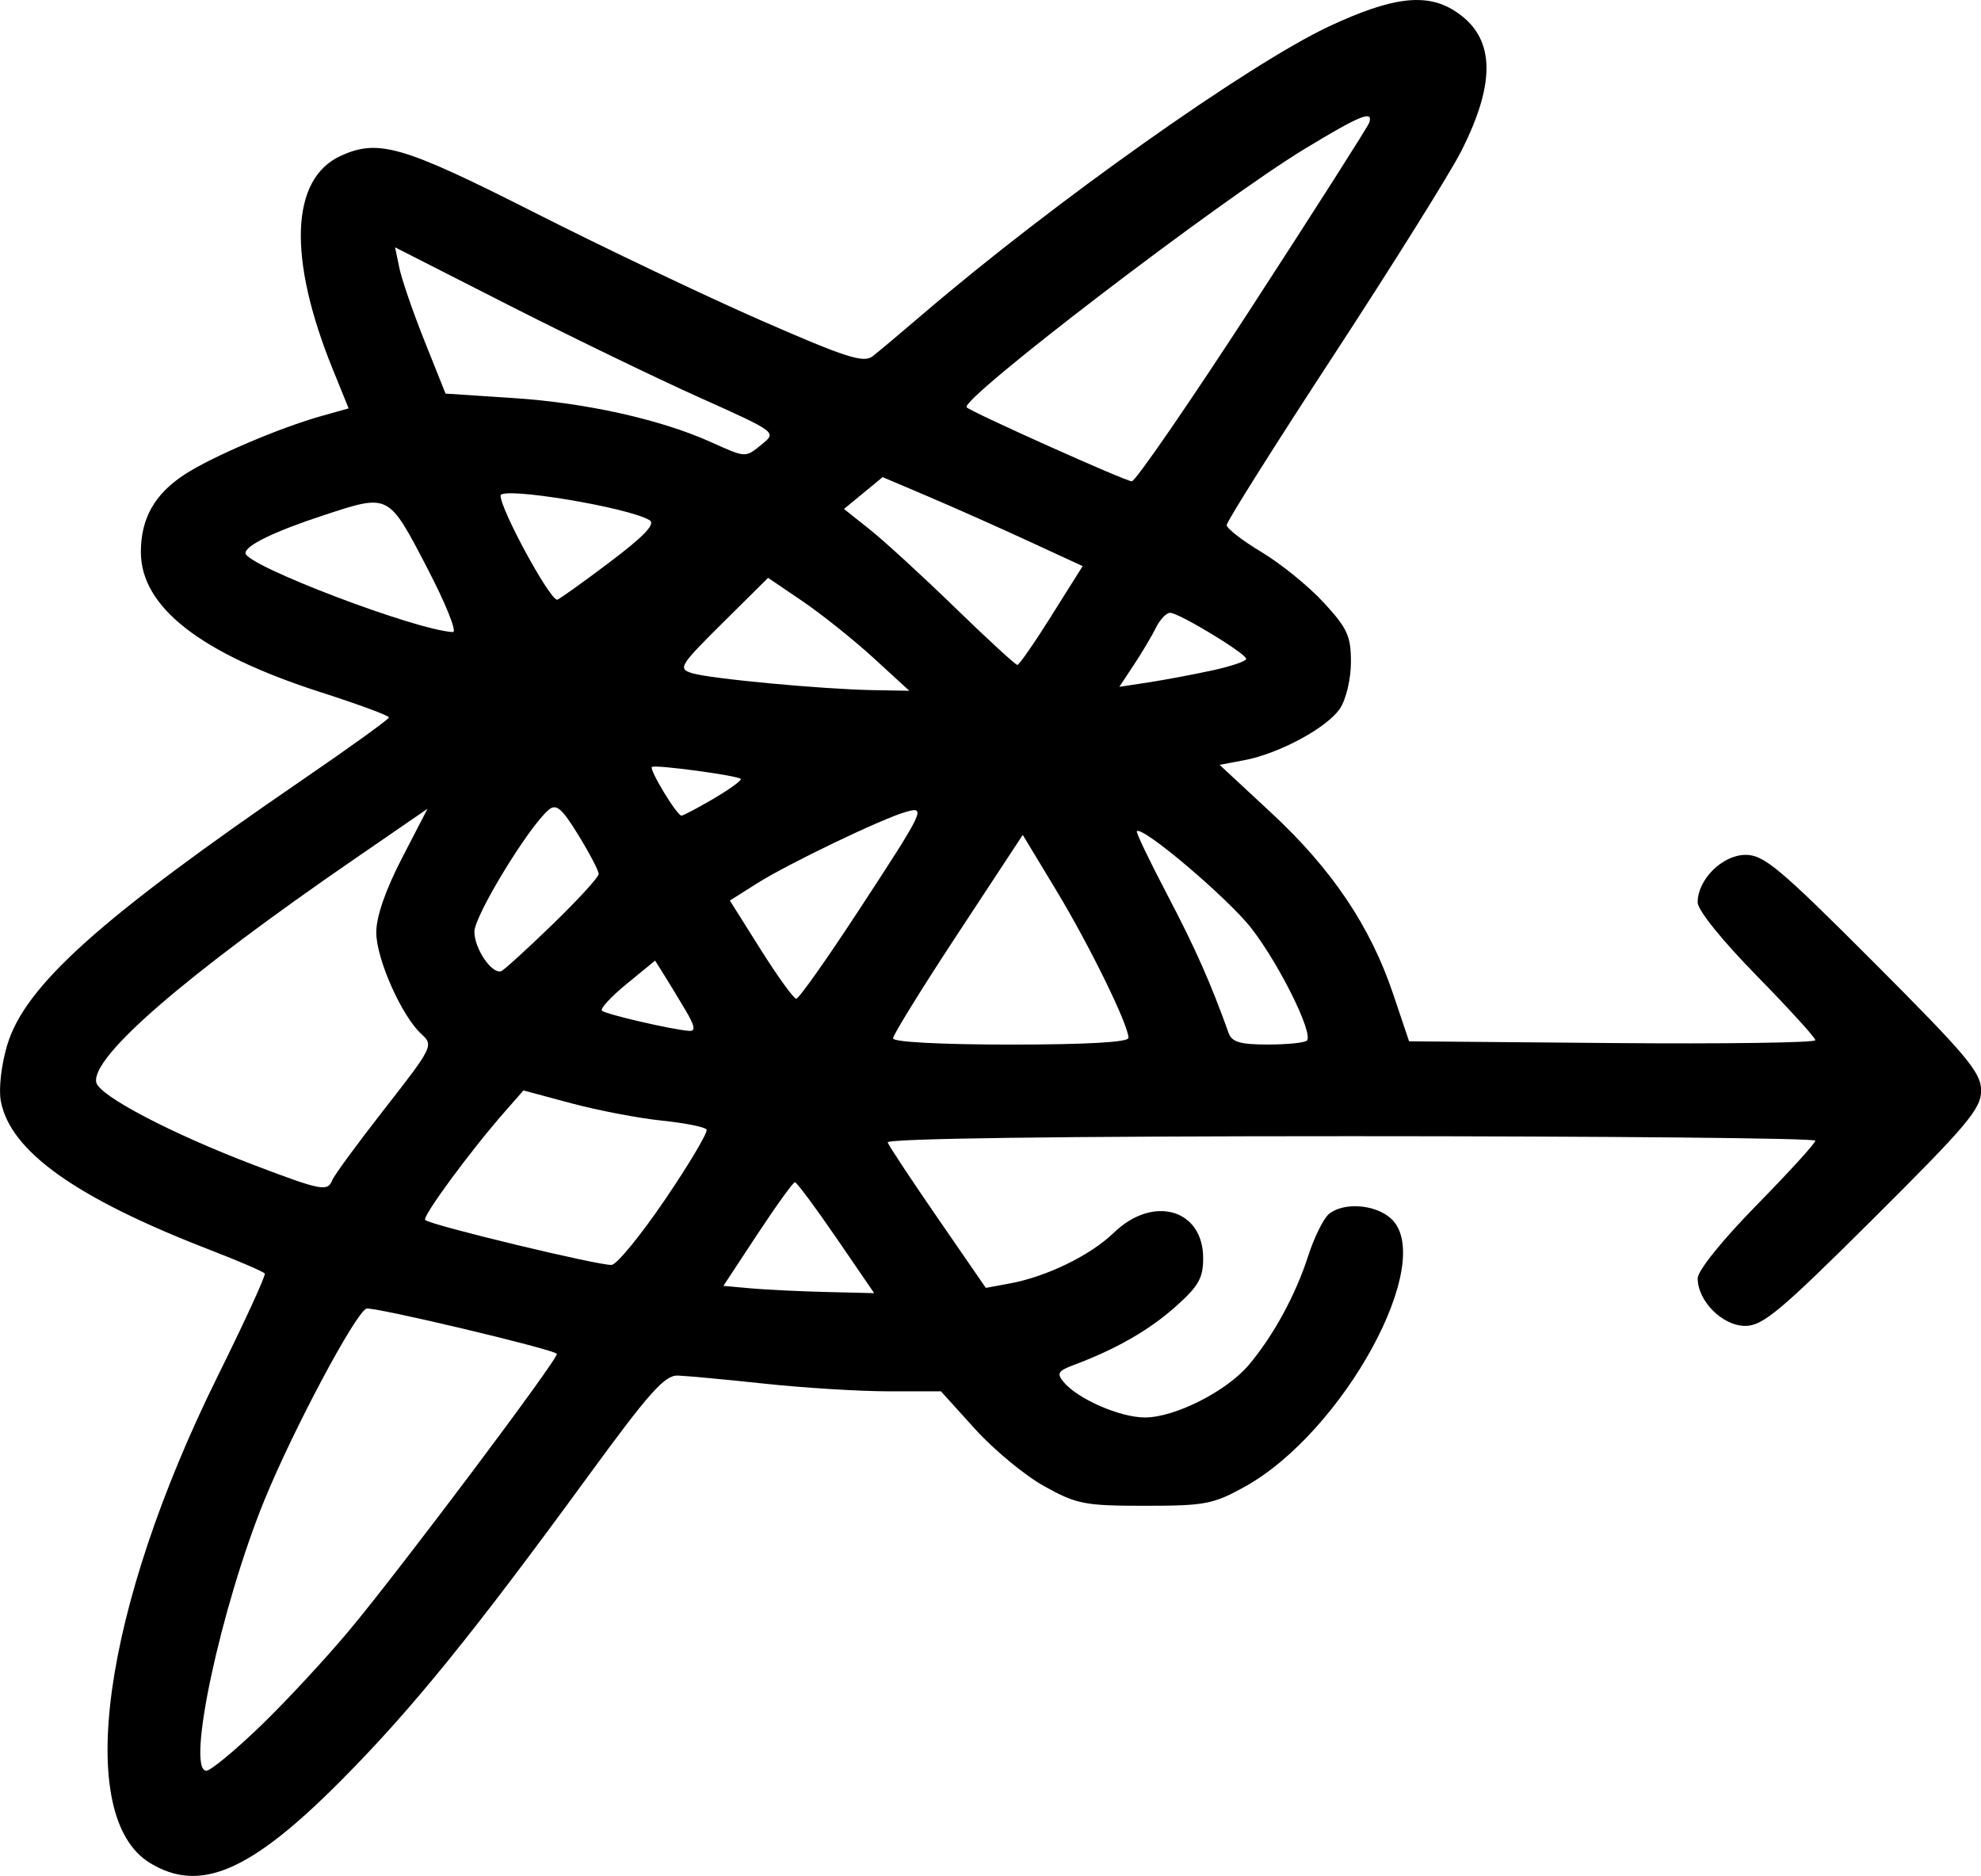
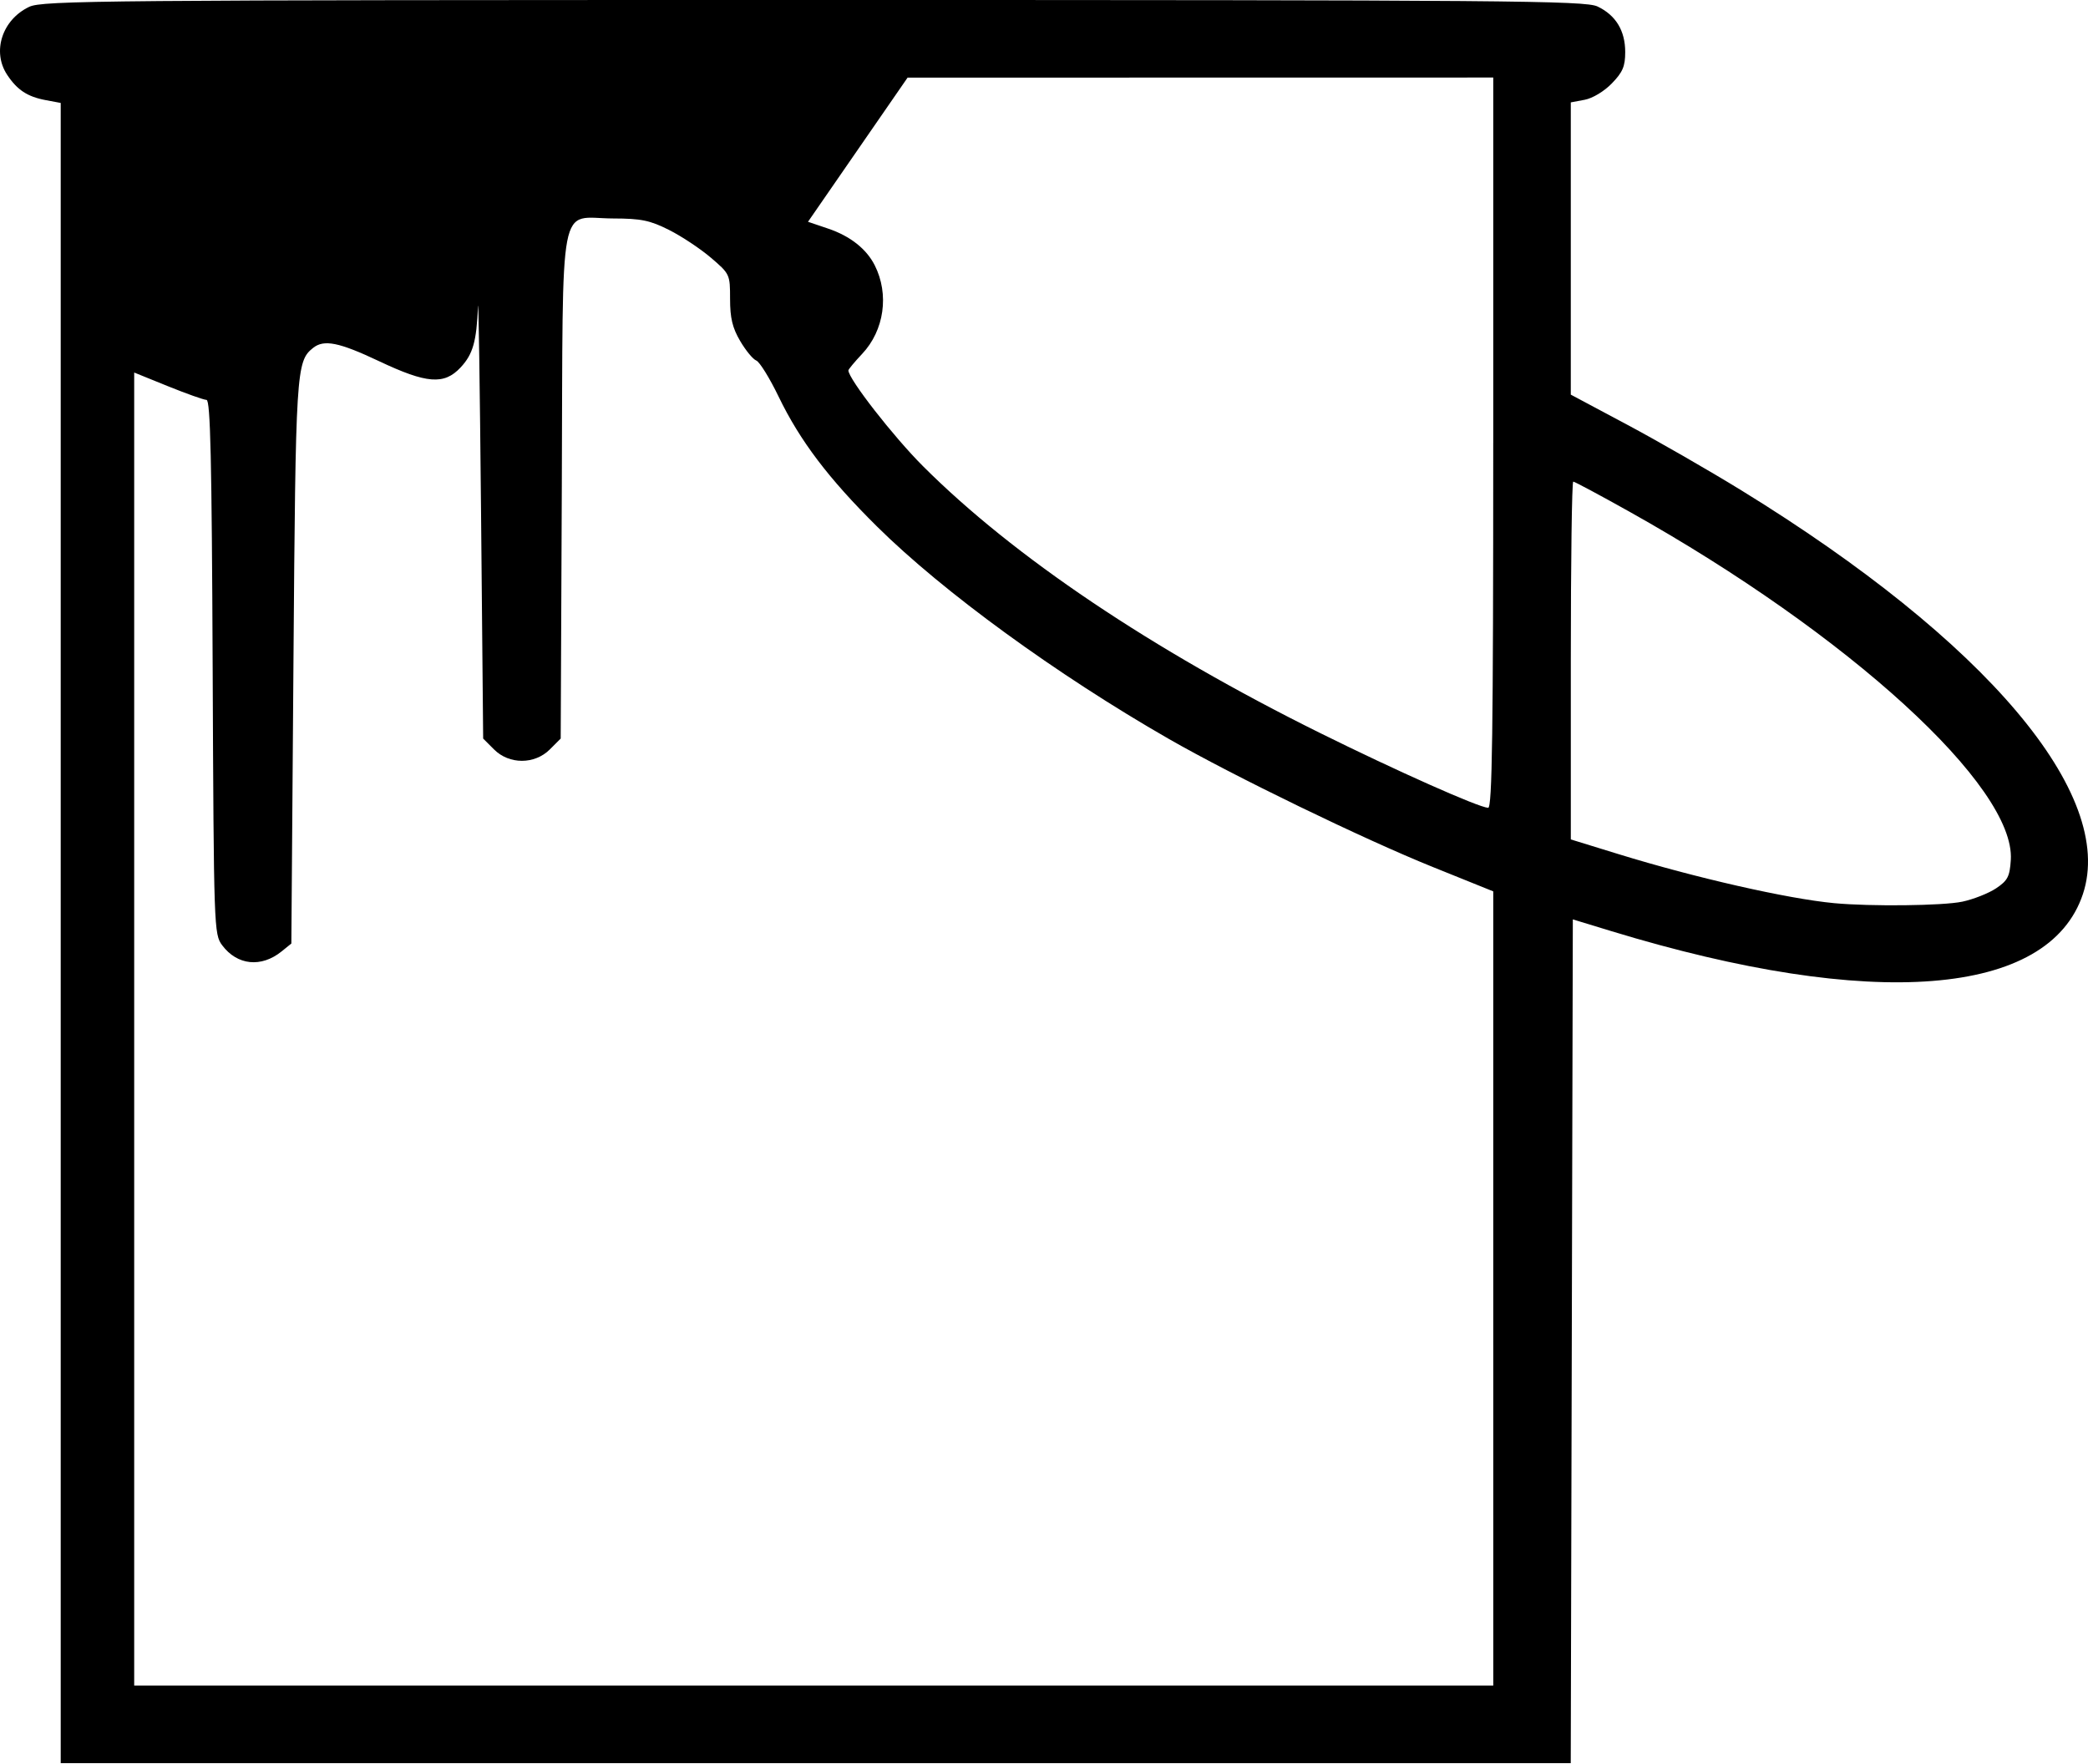
- <svg xmlns="http://www.w3.org/2000/svg" width="53.422mm" height="50.576mm" viewBox="0 0 53.422 50.576" version="1.1" id="svg8">
+ <svg xmlns="http://www.w3.org/2000/svg" width="90.241mm" height="76.2mm" viewBox="0 0 90.241 76.2" version="1.1" id="svg8">
  <defs id="defs2" />
-   <g id="layer1" transform="translate(74.22701,-151.9057)">
-     <path style="fill:#000000;stroke-width:0.176" d="m -70.182,202.135 c -2.058,-1.255 -1.277,-6.862 1.831,-13.137 0.727,-1.468 1.296,-2.708 1.264,-2.756 -0.032,-0.049 -0.699,-0.336 -1.483,-0.639 -3.608,-1.395 -5.381,-2.656 -5.635,-4.01 -0.061,-0.325 0.012,-0.971 0.17,-1.503 0.476,-1.603 2.495,-3.416 8,-7.184 1.261,-0.863 2.294,-1.608 2.296,-1.657 0.002,-0.049 -0.822,-0.353 -1.83,-0.677 -3.247,-1.043 -4.859,-2.298 -4.859,-3.782 0,-0.907 0.37,-1.563 1.179,-2.091 0.74,-0.482 2.556,-1.258 3.695,-1.578 l 0.729,-0.205 -0.424,-1.043 c -1.225,-3.014 -1.146,-5.147 0.212,-5.766 1.014,-0.462 1.669,-0.27 5.217,1.526 1.879,0.952 4.635,2.264 6.125,2.916 2.281,0.998 2.755,1.15 2.999,0.963 0.159,-0.123 0.765,-0.631 1.347,-1.13 3.509,-3.006 8.81,-6.759 10.974,-7.77 1.678,-0.784 2.601,-0.9 3.362,-0.422 1.098,0.689 1.158,1.887 0.189,3.796 -0.297,0.585 -1.841,3.054 -3.431,5.487 -1.591,2.433 -2.892,4.498 -2.892,4.589 0,0.091 0.423,0.419 0.94,0.729 0.517,0.309 1.271,0.921 1.676,1.36 0.639,0.693 0.735,0.903 0.735,1.602 0,0.451 -0.128,1 -0.292,1.25 -0.339,0.518 -1.643,1.223 -2.591,1.4 l -0.659,0.124 1.403,1.303 c 1.626,1.511 2.663,3.052 3.274,4.866 l 0.433,1.285 5.478,0.047 c 3.013,0.026 5.478,-0.009 5.478,-0.077 0,-0.068 -0.714,-0.852 -1.587,-1.743 -0.93,-0.949 -1.587,-1.765 -1.587,-1.972 0,-0.619 0.669,-1.282 1.294,-1.282 0.492,0 0.924,0.362 3.456,2.898 2.526,2.53 2.894,2.969 2.894,3.458 0,0.49 -0.365,0.924 -2.906,3.452 -2.511,2.498 -2.981,2.892 -3.456,2.892 -0.611,0 -1.281,-0.67 -1.281,-1.282 0,-0.207 0.657,-1.023 1.587,-1.972 0.873,-0.89 1.587,-1.673 1.587,-1.74 0,-0.067 -5.642,-0.121 -12.538,-0.121 -7.872,0 -12.516,0.063 -12.48,0.168 0.032,0.092 0.641,1.013 1.353,2.045 l 1.294,1.877 0.646,-0.119 c 0.998,-0.184 2.175,-0.758 2.808,-1.37 1.056,-1.022 2.407,-0.636 2.407,0.687 0,0.541 -0.125,0.758 -0.752,1.315 -0.712,0.632 -1.602,1.141 -2.733,1.564 -0.431,0.161 -0.471,0.229 -0.276,0.463 0.379,0.457 1.521,0.954 2.191,0.954 0.807,0 2.203,-0.707 2.802,-1.418 0.665,-0.791 1.259,-1.88 1.599,-2.934 0.162,-0.502 0.413,-1.011 0.558,-1.132 0.393,-0.326 1.248,-0.266 1.673,0.118 1.248,1.129 -1.273,5.755 -3.941,7.234 -0.849,0.47 -1.072,0.513 -2.69,0.513 -1.626,0 -1.838,-0.041 -2.711,-0.524 -0.521,-0.288 -1.362,-0.983 -1.869,-1.543 l -0.922,-1.019 h -1.408 c -0.774,0 -2.275,-0.092 -3.334,-0.205 -1.06,-0.113 -2.119,-0.212 -2.354,-0.22 -0.354,-0.013 -0.769,0.453 -2.424,2.719 -3.118,4.27 -4.762,6.294 -6.671,8.213 -2.43,2.443 -3.793,3.03 -5.135,2.212 z m 2.964,-3.678 c 0.68,-0.655 1.764,-1.821 2.408,-2.592 1.38,-1.65 5.68,-7.378 5.6,-7.459 -0.135,-0.135 -4.97,-1.281 -5.135,-1.218 -0.297,0.114 -1.975,3.263 -2.749,5.158 -1.176,2.879 -2.125,7.301 -1.568,7.301 0.114,0 0.764,-0.536 1.444,-1.191 z m 15.541,-13.181 c -0.564,-0.822 -1.064,-1.495 -1.113,-1.495 -0.049,-3.5e-4 -0.502,0.628 -1.009,1.397 l -0.92,1.397 0.744,0.067 c 0.409,0.037 1.324,0.081 2.033,0.098 l 1.289,0.031 z m -4.603,-1.046 c 0.651,-0.96 1.15,-1.802 1.107,-1.87 -0.042,-0.069 -0.585,-0.177 -1.207,-0.241 -0.621,-0.064 -1.715,-0.273 -2.43,-0.464 l -1.301,-0.349 -0.502,0.572 c -0.935,1.065 -2.235,2.832 -2.148,2.92 0.139,0.139 4.74,1.246 5.031,1.211 0.146,-0.018 0.798,-0.818 1.449,-1.778 z m -8.984,-0.51 c 0.048,-0.126 0.685,-0.993 1.415,-1.927 1.287,-1.646 1.317,-1.707 0.993,-2 -0.535,-0.484 -1.224,-2.031 -1.224,-2.749 0,-0.425 0.248,-1.14 0.691,-1.997 l 0.691,-1.336 -1.97,1.355 c -4.561,3.137 -7.095,5.327 -6.964,6.019 0.069,0.361 2.024,1.385 4.288,2.245 1.791,0.68 1.955,0.711 2.078,0.39 z m 21.469,-3.832 c 0,-0.347 -1.049,-2.489 -1.946,-3.974 l -0.905,-1.498 -1.749,2.659 c -0.962,1.462 -1.749,2.734 -1.749,2.826 0,0.1 1.286,0.168 3.175,0.168 2.045,0 3.175,-0.064 3.175,-0.18 z m 4.811,0.073 c 0.183,-0.183 -0.731,-2.035 -1.491,-3.02 -0.622,-0.806 -2.944,-2.775 -3.095,-2.625 -0.028,0.028 0.341,0.798 0.82,1.711 0.751,1.432 1.17,2.375 1.656,3.732 0.087,0.242 0.315,0.309 1.057,0.309 0.52,0 0.994,-0.048 1.053,-0.107 z m -16.757,-0.819 c -0.187,-0.315 -0.448,-0.745 -0.58,-0.955 l -0.24,-0.382 -0.765,0.627 c -0.421,0.345 -0.722,0.67 -0.669,0.723 0.097,0.097 1.916,0.518 2.356,0.545 0.177,0.011 0.15,-0.133 -0.102,-0.558 z m 4.641,-2.644 c 1.822,-2.784 1.859,-2.862 1.291,-2.699 -0.649,0.187 -3.166,1.396 -3.996,1.92 l -0.74,0.467 0.833,1.323 c 0.458,0.728 0.889,1.323 0.958,1.324 0.069,5.3e-4 0.813,-1.05 1.653,-2.335 z m -8.23,0.335 c 0.686,-0.664 1.248,-1.278 1.248,-1.364 0,-0.086 -0.247,-0.558 -0.548,-1.048 -0.446,-0.725 -0.594,-0.852 -0.798,-0.683 -0.535,0.444 -2.006,2.856 -2.006,3.289 0,0.457 0.475,1.153 0.724,1.062 0.073,-0.027 0.694,-0.592 1.38,-1.256 z m 4.355,-3.4 c 0.434,-0.254 0.76,-0.492 0.724,-0.527 -0.093,-0.093 -2.319,-0.392 -2.396,-0.322 -0.078,0.071 0.675,1.312 0.797,1.312 0.048,0 0.442,-0.208 0.876,-0.462 z m 4.301,-3.791 c -0.534,-0.488 -1.391,-1.173 -1.905,-1.522 l -0.935,-0.635 -1.23,1.22 c -1.152,1.143 -1.204,1.228 -0.829,1.348 0.473,0.151 3.516,0.436 4.898,0.46 l 0.97,0.017 z m 9.128,0.342 c 0.509,-0.111 0.926,-0.251 0.926,-0.312 0,-0.145 -1.814,-1.244 -2.053,-1.244 -0.101,0 -0.271,0.179 -0.379,0.397 -0.107,0.218 -0.374,0.668 -0.593,0.998 l -0.397,0.601 0.785,-0.12 c 0.432,-0.066 1.202,-0.21 1.711,-0.321 z m -4.322,-1.484 0.837,-1.331 -1.454,-0.671 c -0.8,-0.369 -2.014,-0.909 -2.697,-1.2 l -1.243,-0.528 -0.521,0.429 -0.521,0.429 0.706,0.562 c 0.388,0.309 1.42,1.256 2.293,2.103 0.873,0.848 1.627,1.54 1.676,1.54 0.049,-8.8e-4 0.465,-0.6 0.925,-1.332 z m -16.85,-1.304 c -1.043,-1.996 -1.01,-1.979 -2.787,-1.396 -1.318,0.432 -2.102,0.812 -2.102,1.018 0,0.332 4.609,2.086 5.594,2.129 0.118,0.005 -0.2,-0.783 -0.706,-1.751 z m 4.915,-0.12 c 0.938,-0.706 1.259,-1.041 1.097,-1.142 -0.552,-0.347 -4.022,-0.921 -4.022,-0.665 0,0.376 1.322,2.806 1.526,2.806 0.04,0 0.669,-0.449 1.399,-0.998 z m 17.354,-6.927 c 1.695,-2.608 3.11,-4.829 3.146,-4.935 0.116,-0.349 -0.242,-0.203 -1.744,0.708 -2.293,1.391 -9.316,6.761 -9.111,6.966 0.132,0.132 4.27,1.987 4.452,1.995 0.097,0.005 1.563,-2.126 3.258,-4.734 z m -13.223,3.727 c 0.391,-0.317 0.386,-0.321 -1.7,-1.256 -1.151,-0.516 -3.467,-1.638 -5.147,-2.492 l -3.054,-1.554 0.117,0.561 c 0.064,0.309 0.37,1.196 0.68,1.972 l 0.564,1.411 1.845,0.121 c 1.933,0.127 3.945,0.574 5.284,1.174 0.993,0.445 0.943,0.443 1.412,0.063 z" id="path847" />
+   <g id="layer1" transform="translate(45.18383,-130.7042)">
+     <path style="fill:#000000;stroke-width:0.176" d="m -42.56,171.029 v -35.876 l -0.652,-0.122 c -0.788,-0.148 -1.231,-0.44 -1.665,-1.098 -0.661,-1.002 -0.212,-2.38 0.956,-2.934 0.573,-0.272 3.179,-0.295 33.905,-0.295 30.024,0 33.342,0.027 33.874,0.28 0.79,0.375 1.198,1.046 1.198,1.969 0,0.62 -0.107,0.87 -0.578,1.356 -0.331,0.342 -0.833,0.644 -1.176,0.708 l -0.598,0.112 v 6.315 6.315 l 2.421,1.291 c 1.332,0.71 3.56,1.991 4.952,2.847 10.586,6.51 16.192,13.136 14.76,17.447 -1.475,4.44 -9.096,5.04 -20.369,1.605 l -1.676,-0.511 -0.045,18.233 -0.045,18.233 H -9.929 -42.56 Z m 61.913,15.361 v -17.163 l -2.6,-1.048 c -3.014,-1.214 -8.626,-3.937 -11.424,-5.542 -4.846,-2.78 -9.755,-6.353 -12.61,-9.179 -2.091,-2.069 -3.33,-3.705 -4.25,-5.609 -0.389,-0.805 -0.825,-1.509 -0.968,-1.564 -0.143,-0.055 -0.456,-0.435 -0.696,-0.844 -0.335,-0.571 -0.436,-0.994 -0.436,-1.818 0,-1.06 -0.01,-1.082 -0.827,-1.78 -0.455,-0.389 -1.269,-0.929 -1.808,-1.2 -0.83,-0.417 -1.202,-0.494 -2.417,-0.497 -2.396,-0.007 -2.164,-1.216 -2.22,11.569 l -0.048,10.908 -0.469,0.469 c -0.658,0.657 -1.756,0.658 -2.413,4e-5 l -0.469,-0.469 -0.092,-9.83 c -0.051,-5.406 -0.11,-9.383 -0.132,-8.838 -0.062,1.511 -0.218,2.059 -0.752,2.63 -0.711,0.761 -1.462,0.703 -3.522,-0.271 -1.735,-0.82 -2.383,-0.95 -2.854,-0.573 -0.729,0.583 -0.752,0.953 -0.847,13.598 l -0.091,12.142 -0.419,0.339 c -0.88,0.712 -1.92,0.606 -2.569,-0.262 -0.357,-0.478 -0.364,-0.687 -0.413,-12.027 -0.038,-8.946 -0.097,-11.541 -0.265,-11.544 -0.119,-0.002 -0.87,-0.269 -1.671,-0.593 l -1.455,-0.59 v 28.374 28.374 h 29.369 29.369 z m 20.27,-16.717 c 0.486,-0.104 1.145,-0.365 1.464,-0.579 0.499,-0.335 0.587,-0.505 0.634,-1.223 0.204,-3.166 -7.005,-9.75 -16.486,-15.055 -1.276,-0.714 -2.368,-1.298 -2.425,-1.298 -0.058,0 -0.105,3.479 -0.105,7.732 v 7.732 l 2.073,0.639 c 3.298,1.017 7.303,1.927 9.305,2.115 1.59,0.149 4.714,0.113 5.541,-0.064 z m -20.27,-19.831 v -15.787 l -12.656,0.002 -12.656,0.002 -2.152,3.115 -2.152,3.115 0.879,0.298 c 0.944,0.32 1.648,0.875 2.005,1.582 0.634,1.255 0.412,2.816 -0.545,3.83 -0.326,0.346 -0.593,0.667 -0.593,0.713 0,0.364 1.942,2.858 3.223,4.138 3.915,3.915 9.883,7.926 17.15,11.527 3.315,1.642 6.849,3.216 7.276,3.239 0.175,0.01 0.22,-3.256 0.22,-15.775 z" id="path847" />
  </g>
</svg>
